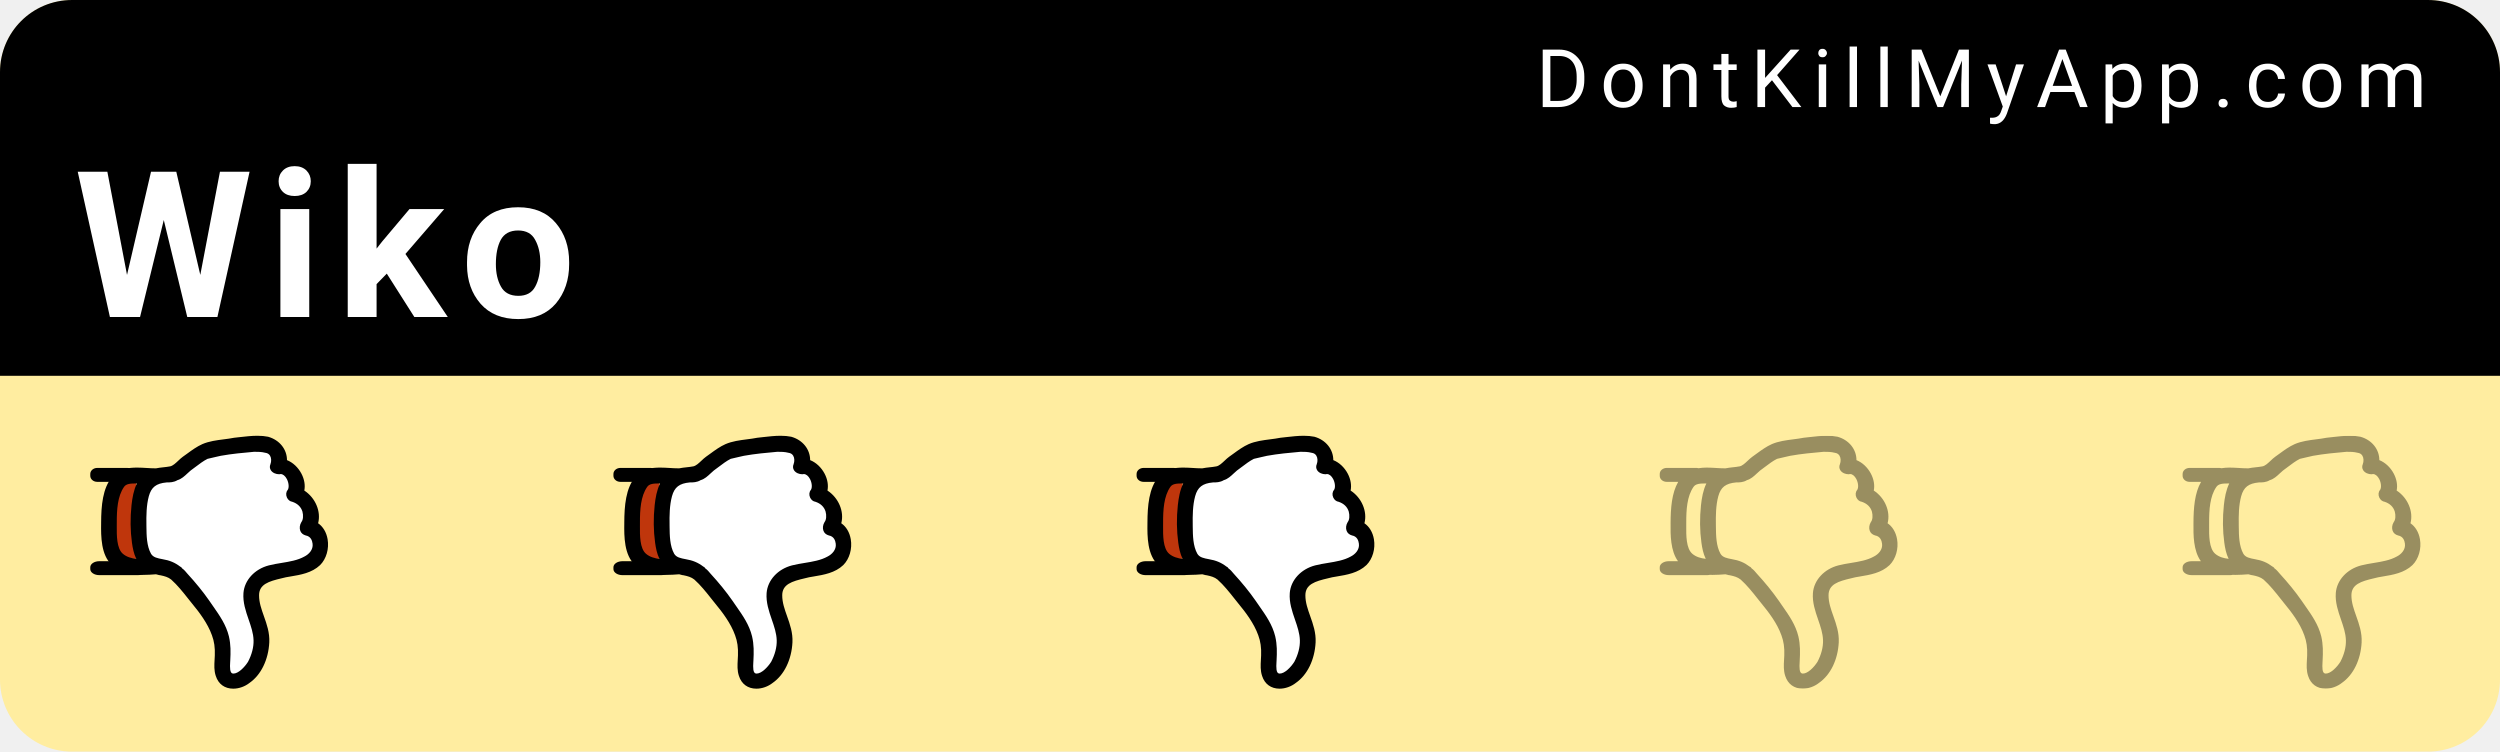
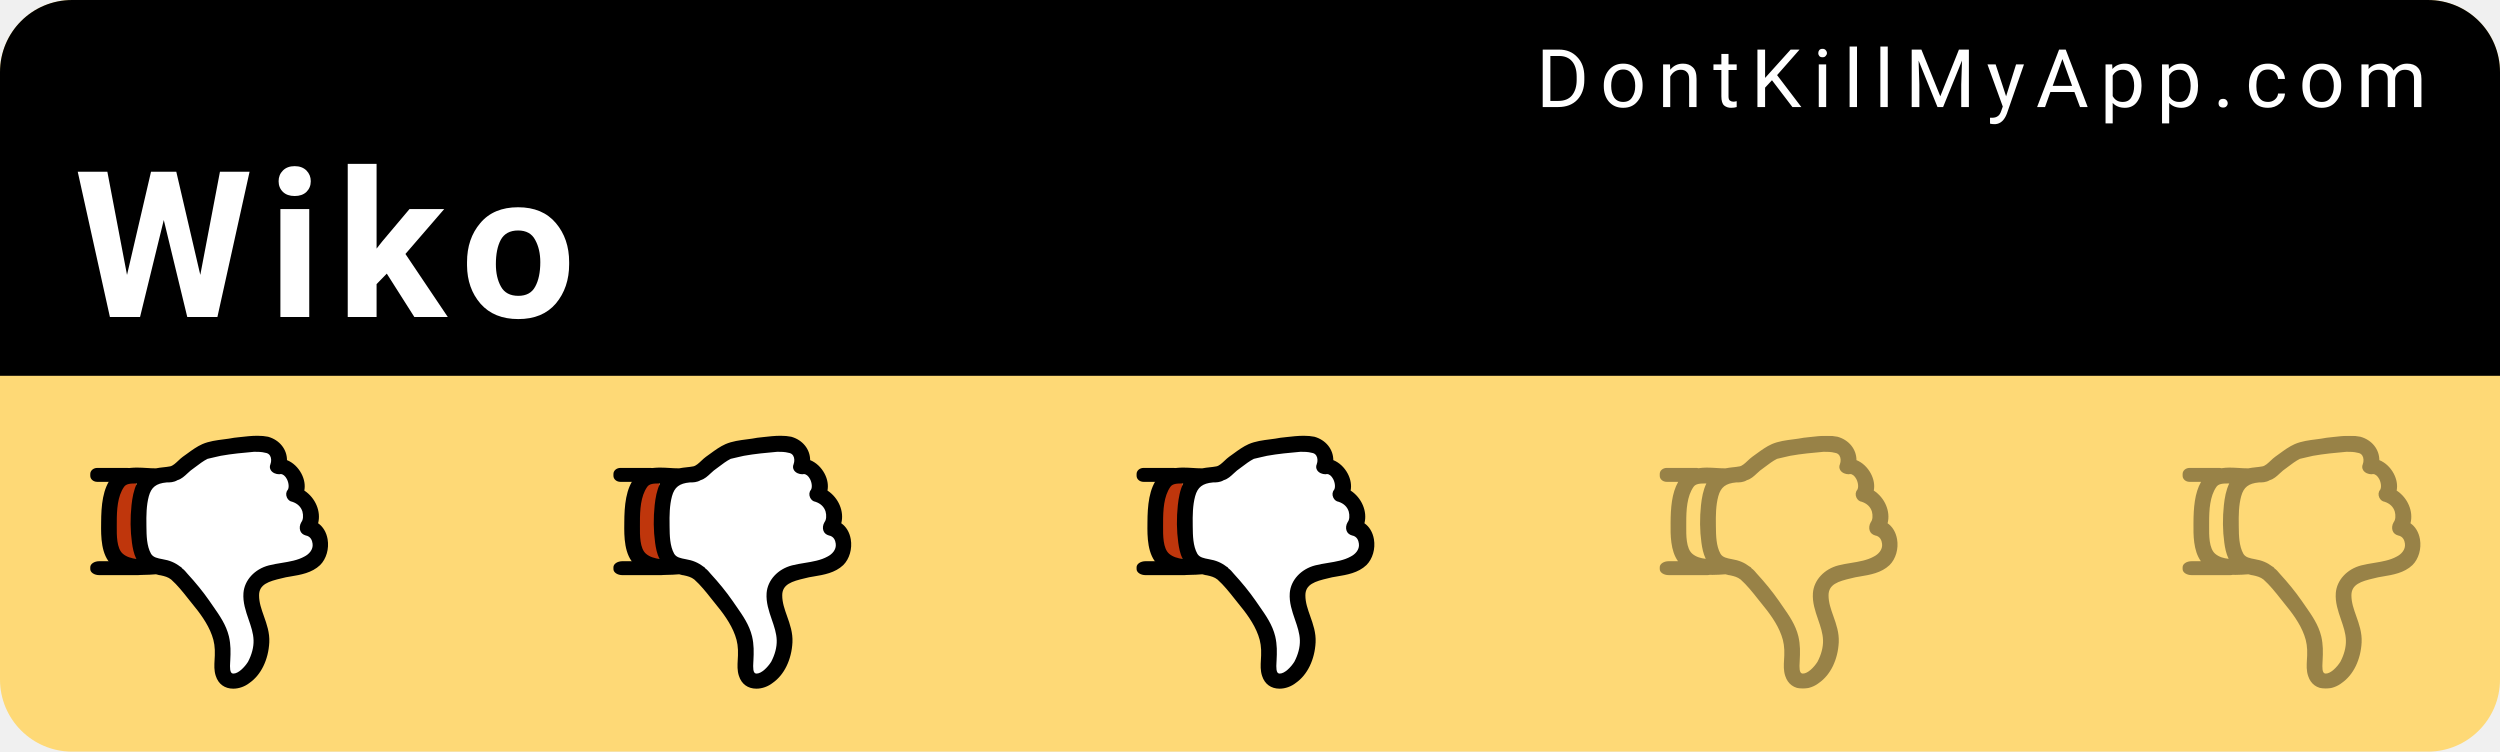
<svg xmlns="http://www.w3.org/2000/svg" width="153mm" height="46mm" viewBox="0 0 153 46" version="1.1" id="svg8">
  <defs id="defs2" />
  <g id="layer1" transform="translate(0,-251)">
-     <rect style="color:#000000;clip-rule:nonzero;display:inline;overflow:visible;visibility:visible;opacity:1;isolation:auto;mix-blend-mode:normal;color-interpolation:sRGB;color-interpolation-filters:linearRGB;solid-color:#000000;solid-opacity:1;fill:#ffeda0;fill-opacity:1;fill-rule:nonzero;stroke:none;stroke-width:0.529;stroke-linecap:round;stroke-linejoin:miter;stroke-miterlimit:4;stroke-dasharray:none;stroke-dashoffset:0;stroke-opacity:1;color-rendering:auto;image-rendering:auto;shape-rendering:auto;text-rendering:auto;enable-background:accumulate" id="bkg" width="153" height="46" x="6.5503158e-15" y="251" rx="4.416" ry="4.416" />
+     <rect style="color:#000000;clip-rule:nonzero;display:inline;overflow:visible;visibility:visible;opacity:1;isolation:auto;mix-blend-mode:normal;color-interpolation:sRGB;color-interpolation-filters:linearRGB;solid-color:#000000;solid-opacity:1;fill:#fed976;fill-opacity:1;fill-rule:nonzero;stroke:none;stroke-width:0.529;stroke-linecap:round;stroke-linejoin:miter;stroke-miterlimit:4;stroke-dasharray:none;stroke-dashoffset:0;stroke-opacity:1;color-rendering:auto;image-rendering:auto;shape-rendering:auto;text-rendering:auto;enable-background:accumulate" id="bkg" width="153" height="46" x="6.5503158e-15" y="251" rx="4.416" ry="4.416" />
    <path style="color:#000000;clip-rule:nonzero;display:inline;overflow:visible;visibility:visible;opacity:1;isolation:auto;mix-blend-mode:normal;color-interpolation:sRGB;color-interpolation-filters:linearRGB;solid-color:#000000;solid-opacity:1;fill:#000000;fill-opacity:1;fill-rule:nonzero;stroke:none;stroke-width:2;stroke-linecap:round;stroke-linejoin:miter;stroke-miterlimit:4;stroke-dasharray:none;stroke-dashoffset:0;stroke-opacity:1;color-rendering:auto;image-rendering:auto;shape-rendering:auto;text-rendering:auto;enable-background:accumulate" d="M 16.689,0 C 7.443,0 0,7.443 0,16.689 V 86.93 H 578.268 V 16.689 C 578.268,7.443 570.824,0 561.578,0 Z" id="bkgtop" transform="matrix(0.2645833,0,0,0.2645833,0,251)" />
    <text xml:space="preserve" style="font-style:normal;font-variant:normal;font-weight:300;font-stretch:normal;font-size:9.648px;line-height:0%;font-family:Roboto;-inkscape-font-specification:'Roboto Light';text-align:start;letter-spacing:0.685px;word-spacing:0px;writing-mode:lr-tb;text-anchor:start;fill:#ffffff;fill-opacity:1;stroke:none;stroke-width:0.201px;stroke-linecap:butt;stroke-linejoin:miter;stroke-opacity:1" x="94.007" y="257.55" id="link">
      <tspan id="tspan817" x="94.007" y="257.55" style="font-style:normal;font-variant:normal;font-weight:normal;font-stretch:normal;font-size:4.939px;font-family:Roboto;-inkscape-font-specification:Roboto;fill:#ffffff;stroke-width:0.201px">DontKillMyApp.com</tspan>
    </text>
    <text xml:space="preserve" style="font-style:normal;font-variant:normal;font-weight:bold;font-stretch:normal;font-size:12.7px;line-height:0%;font-family:Roboto;-inkscape-font-specification:'Roboto Bold';text-align:start;letter-spacing:0.902px;word-spacing:0px;writing-mode:lr-tb;text-anchor:start;fill:#ffffff;fill-opacity:1;stroke:none;stroke-width:0.265px;stroke-linecap:butt;stroke-linejoin:miter;stroke-opacity:1" x="4.538" y="270.402" id="vendor">
      <tspan id="tspan821" x="4.538" y="270.402" style="font-style:normal;font-variant:normal;font-weight:bold;font-stretch:normal;font-size:12.5px;font-family:Roboto;-inkscape-font-specification:'Roboto Bold';fill:#ffffff;stroke-width:0.265px">Wiko</tspan>
    </text>
    <g id="poo1" transform="matrix(0.01510025,0,0,0.01510025,5.393161,277.6693)">
      <svg version="1.1" id="Capa_1" x="0px" y="0px" width="1025" height="1025" viewBox="0 0 36.289 36.289" style="enable-background:new 0 0 36.289 36.289;" xml:space="preserve">
        <defs id="defs39" />
        <g transform="rotate(-180,18.14404,18.1445)" id="g856" style="fill:#ffffff">
          <path style="fill:#ffffff" id="path854" d="m 15.467,0.963 c -0.579,0 -1.262,0.242 -1.742,0.623 a 0.963,0.963 0 0 1 -0.051,0.037 c -1.335,0.928 -2.302,2.812 -2.42,5.062 -3.1e-5,6.482e-4 3.1e-5,0.001 0,0.002 -3.6e-5,6.836e-4 3.6e-5,0.001 0,0.002 -0.055,1.175 0.307,2.229 0.719,3.389 0.359,1.012 0.755,2.079 0.75,3.326 -0.004,1.059 -0.599,1.975 -1.373,2.457 -0.774,0.482 -1.669,0.696 -2.645,0.922 -0.21,0.049 -0.413,0.097 -0.553,0.133 a 0.963,0.963 0 0 1 -0.068,0.016 c -0.229,0.042 -0.456,0.079 -0.682,0.117 a 0.963,0.963 0 0 1 -0.002,0 C 5.969,17.286 4.588,17.56 3.674,18.426 3.057,19.045 2.692,20.215 2.875,21.283 3.007,22.057 3.372,22.626 3.832,22.941 A 0.963,0.963 0 0 1 4.219,23.98 c -0.322,1.222 0.311,2.814 1.576,3.643 a 0.963,0.963 0 0 1 0.416,0.994 c -0.103,0.511 -0.011,1.155 0.322,1.789 0.377,0.712 0.981,1.258 1.576,1.494 a 0.963,0.963 0 0 1 0.607,0.893 c 0.001,1.098 0.711,2.046 1.99,2.418 0.376,0.073 0.788,0.115 1.287,0.115 0.764,0 1.568,-0.092 2.383,-0.184 0.275,-0.031 0.546,-0.061 0.857,-0.096 0.499,-0.098 0.993,-0.162 1.465,-0.223 1.036,-0.133 2.013,-0.272 2.814,-0.617 9.39e-4,-4.21e-4 0.003,4.22e-4 0.004,0 0.658,-0.295 1.296,-0.752 1.959,-1.236 a 0.963,0.963 0 0 1 0.004,-0.002 c 0.214,-0.155 0.428,-0.312 0.656,-0.473 l 0.004,-0.004 c 0.144,-0.103 0.337,-0.275 0.549,-0.477 a 0.963,0.963 0 0 1 0.004,-0.004 c 0.385,-0.362 0.789,-0.892 1.646,-1.057 0.388,-0.075 0.742,-0.113 1.061,-0.146 0.354,-0.039 0.664,-0.075 0.939,-0.133 a 0.963,0.963 0 0 1 0.197,-0.02 h 0.166 c 0.39,0 0.795,0.023 1.203,0.049 0.461,0.027 0.921,0.055 1.354,0.055 1.084,0 2.159,-0.14 2.818,-0.951 a 0.963,0.963 0 0 1 0.012,-0.014 c 1.105,-1.311 1.359,-3.584 1.369,-5.996 v -0.004 -0.104 a 0.963,0.963 0 0 1 0,-0.012 c 0.023,-1.8 -0.098,-4.215 -1.246,-5.236 a 0.963,0.963 0 0 1 -0.027,-0.025 c -1.005,-0.967 -2.55,-1.131 -3.75,-1.131 -0.609,0 -1.218,0.044 -1.814,0.088 a 0.963,0.963 0 0 1 -0.07,0.002 c -0.405,0 -0.414,-0.066 -0.527,-0.105 l 0.035,0.012 c -0.13,-0.039 -0.193,-0.053 -0.217,-0.055 a 0.963,0.963 0 0 1 -0.152,-0.02 C 25.059,17.073 24.39,16.902 23.775,16.416 a 0.963,0.963 0 0 1 -0.045,-0.037 c -0.989,-0.881 -1.807,-1.922 -2.572,-2.889 v -0.002 l -0.537,-0.674 -0.012,-0.014 C 19.591,11.569 18.302,9.911 17.617,7.99 17.248,7.001 17.099,5.938 17.148,4.738 c 5.8e-5,-0.001 -5.9e-5,-0.002 0,-0.004 0.007,-0.228 0.022,-0.435 0.031,-0.619 a 0.963,0.963 0 0 1 0,-0.006 c 0.046,-0.804 0.069,-1.41 -0.123,-1.98 a 0.963,0.963 0 0 1 -0.006,-0.014 C 16.788,1.291 16.339,0.963 15.467,0.963 Z M 29.354,17.668 a 0.963,0.963 0 0 1 0.131,0.006 c 0.781,0.086 1.678,0.302 2.428,0.938 0.764,0.638 1,1.545 1.123,2.387 0.123,0.843 0.111,1.688 0.105,2.326 l -0.002,0.477 c 0.009,1.921 -0.06,4.018 -1.193,5.672 -0.31,0.468 -0.826,0.735 -1.27,0.836 -0.446,0.102 -0.863,0.102 -1.297,0.102 h -0.092 a 0.963,0.963 0 0 1 -0.863,-1.389 c 0.388,-0.788 0.57,-1.806 0.68,-2.789 0.189,-1.78 0.169,-3.515 -0.059,-5.154 a 0.963,0.963 0 0 1 0,-0.002 c -0.098,-0.72 -0.247,-1.446 -0.529,-2.021 a 0.963,0.963 0 0 1 0.838,-1.387 z" />
        </g>
        <rect style="color:#000000;clip-rule:nonzero;display:inline;overflow:visible;visibility:visible;opacity:1;isolation:auto;mix-blend-mode:normal;color-interpolation:sRGB;color-interpolation-filters:linearRGB;solid-color:#000000;solid-opacity:1;fill:#bf360c;fill-opacity:1;fill-rule:nonzero;stroke:none;stroke-width:2;stroke-linecap:round;stroke-linejoin:miter;stroke-miterlimit:4;stroke-dasharray:none;stroke-dashoffset:0;stroke-opacity:1;color-rendering:auto;image-rendering:auto;shape-rendering:auto;text-rendering:auto;enable-background:accumulate" id="rect850" width="3.22" height="11.201" x="3.69" y="6.458" rx="0" ry="0" />
        <g id="g4" transform="rotate(-180,18.14404,18.1445)">
          <path d="m 32.854,17.724 c -1.304,-1.255 -3.146,-1.399 -4.419,-1.399 -0.654,0 -1.287,0.045 -1.884,0.089 -0.046,0 -0.136,-0.026 -0.214,-0.053 -0.125,-0.038 -0.275,-0.084 -0.445,-0.093 -0.606,-0.131 -1.078,-0.258 -1.52,-0.607 -0.902,-0.803 -1.693,-1.804 -2.459,-2.771 l -0.55,-0.688 C 20.361,10.991 19.133,9.385 18.52,7.658 18.197,6.795 18.065,5.881 18.111,4.776 18.117,4.565 18.131,4.362 18.141,4.164 18.187,3.361 18.231,2.603 17.969,1.823 17.599,0.664 16.687,0 15.466,0 14.644,0 13.781,0.312 13.125,0.833 11.48,1.977 10.423,4.145 10.293,6.639 c -0.067,1.398 0.359,2.6 0.771,3.761 0.359,1.013 0.699,1.967 0.695,3 -0.004,1.566 -1.357,2.002 -3.271,2.446 -0.209,0.049 -0.416,0.097 -0.578,0.139 -0.219,0.04 -0.442,0.077 -0.668,0.115 -1.436,0.238 -3.062,0.511 -4.24,1.633 -0.889,0.883 -1.312,2.34 -1.077,3.713 0.169,0.99 0.657,1.805 1.362,2.289 -0.444,1.684 0.381,3.646 1.981,4.693 -0.153,0.762 -0.01,1.623 0.414,2.428 0.476,0.9 1.229,1.604 2.071,1.939 0.002,1.543 1.055,2.887 2.713,3.355 0.461,0.094 0.961,0.139 1.529,0.139 0.84,0 1.68,-0.098 2.492,-0.189 0.272,-0.031 0.541,-0.061 0.854,-0.096 0.479,-0.098 0.979,-0.16 1.482,-0.225 1.037,-0.133 2.106,-0.27 3.075,-0.688 0.785,-0.35 1.479,-0.855 2.146,-1.342 0.218,-0.158 0.432,-0.314 0.652,-0.469 0.216,-0.154 0.435,-0.357 0.657,-0.568 0.386,-0.363 0.783,-0.738 1.168,-0.812 0.343,-0.066 0.669,-0.102 0.985,-0.135 0.354,-0.039 0.695,-0.076 1.031,-0.146 h 0.166 c 0.354,0 0.743,0.021 1.147,0.047 0.459,0.027 0.937,0.057 1.41,0.057 1.165,0 2.625,-0.148 3.566,-1.307 1.387,-1.646 1.586,-4.154 1.596,-6.617 v -0.107 c 0.023,-1.807 0.038,-4.54 -1.568,-5.968 z m -5.277,9.893 c -0.36,1.303 -1.062,1.84 -2.548,1.977 -0.461,0 -1.028,0 -1.562,0.328 -0.566,0.156 -1.021,0.586 -1.428,0.967 -0.158,0.15 -0.314,0.299 -0.459,0.412 -0.197,0.143 -0.397,0.295 -0.603,0.449 -0.615,0.467 -1.254,0.949 -1.824,1.229 -0.347,0.088 -0.738,0.174 -1.132,0.264 l -0.76,0.172 c -1.593,0.287 -3.244,0.438 -4.798,0.576 -0.522,0 -1.062,0 -1.604,-0.145 C 10.553,33.807 10.328,33.668 10.186,33.432 9.99,33.108 9.972,32.625 10.13,32.203 10.258,31.912 10.234,31.596 10.066,31.338 9.81,30.942 9.295,30.77 8.9,30.77 H 8.848 L 8.797,30.78 C 8.75,30.792 8.705,30.796 8.66,30.796 8.337,30.796 8.005,30.526 7.771,30.079 7.477,29.511 7.437,28.823 7.65,28.518 7.896,28.229 7.936,27.809 7.757,27.422 7.599,27.082 7.312,26.86 6.991,26.818 6.237,26.562 5.749,26.089 5.54,25.423 5.386,24.861 5.427,24.218 5.686,23.909 5.933,23.499 5.99,23.02 5.839,22.638 5.714,22.324 5.456,22.095 5.069,21.986 4.351,21.855 4.136,21.273 4.081,20.8 3.964,19.933 4.629,19.273 5.255,18.96 6.214,18.423 7.388,18.231 8.525,18.045 9.134,17.945 9.763,17.844 10.359,17.69 12.396,17.161 13.859,15.568 14,13.726 14.099,12.372 13.671,11.127 13.259,9.928 12.908,8.91 12.578,7.95 12.55,6.938 12.521,5.961 12.804,4.883 13.347,3.853 c 0.52,-0.812 1.395,-1.686 2.09,-1.686 0.035,0 0.071,0.003 0.1,0.008 0.429,0.062 0.416,0.877 0.369,1.636 l -0.011,0.188 c -0.063,1.247 -0.09,2.297 0.193,3.513 0.399,1.65 1.338,2.989 2.243,4.284 0.197,0.282 0.396,0.565 0.596,0.86 0.852,1.227 1.936,2.562 3.115,3.842 0.222,0.269 0.467,0.566 0.764,0.771 0.08,0.146 0.187,0.222 0.29,0.259 0.733,0.563 1.517,0.89 2.512,1.052 0.721,0.137 1.341,0.251 1.654,0.778 0.627,1.111 0.646,2.641 0.659,3.863 l 0.003,0.291 c 0.021,1.299 0.009,2.795 -0.347,4.105 z m 4.6,-4.301 -0.002,0.48 c 0.009,1.885 -0.109,3.809 -1.029,5.143 -0.309,0.473 -0.927,0.508 -1.768,0.508 h -0.09 c 0.475,-0.965 0.659,-2.088 0.773,-3.107 0.197,-1.855 0.177,-3.67 -0.062,-5.395 -0.103,-0.756 -0.261,-1.582 -0.621,-2.315 0.682,0.075 1.382,0.263 1.916,0.718 0.912,0.759 0.894,2.691 0.883,3.968 z" id="path2" />
        </g>
        <g id="g6">
</g>
        <g id="g8">
</g>
        <g id="g10">
</g>
        <g id="g12">
</g>
        <g id="g14">
</g>
        <g id="g16">
</g>
        <g id="g18">
</g>
        <g id="g20">
</g>
        <g id="g22">
</g>
        <g id="g24">
</g>
        <g id="g26">
</g>
        <g id="g28">
</g>
        <g id="g30">
</g>
        <g id="g32">
</g>
        <g id="g34">
</g>
        <rect style="color:#000000;clip-rule:nonzero;display:inline;overflow:visible;visibility:visible;opacity:1;isolation:auto;mix-blend-mode:normal;color-interpolation:sRGB;color-interpolation-filters:linearRGB;solid-color:#000000;solid-opacity:1;fill:#000000;fill-opacity:1;fill-rule:nonzero;stroke:none;stroke-width:1.862;stroke-linecap:round;stroke-linejoin:miter;stroke-miterlimit:4;stroke-dasharray:none;stroke-dashoffset:0;stroke-opacity:1;color-rendering:auto;image-rendering:auto;shape-rendering:auto;text-rendering:auto;enable-background:accumulate" id="rect836" width="6.304" height="1.999" x="0.308" y="4.613" rx="0.999" ry="0.866" />
        <rect ry="0.866" rx="1.292" y="17.998" x="0.308" height="1.999" width="8.15" id="rect838" style="color:#000000;clip-rule:nonzero;display:inline;overflow:visible;visibility:visible;opacity:1;isolation:auto;mix-blend-mode:normal;color-interpolation:sRGB;color-interpolation-filters:linearRGB;solid-color:#000000;solid-opacity:1;fill:#000000;fill-opacity:1;fill-rule:nonzero;stroke:none;stroke-width:2.117;stroke-linecap:round;stroke-linejoin:miter;stroke-miterlimit:4;stroke-dasharray:none;stroke-dashoffset:0;stroke-opacity:1;color-rendering:auto;image-rendering:auto;shape-rendering:auto;text-rendering:auto;enable-background:accumulate" />
        <path style="color:#000000;clip-rule:nonzero;display:inline;overflow:visible;visibility:visible;opacity:0.4;isolation:auto;mix-blend-mode:normal;color-interpolation:sRGB;color-interpolation-filters:linearRGB;solid-color:#000000;solid-opacity:1;fill:#000000;fill-opacity:0;fill-rule:nonzero;stroke:none;stroke-width:2;stroke-linecap:round;stroke-linejoin:miter;stroke-miterlimit:4;stroke-dasharray:none;stroke-dashoffset:0;stroke-opacity:1;color-rendering:auto;image-rendering:auto;shape-rendering:auto;text-rendering:auto;enable-background:accumulate" d="M 0.975,4.921 H 2.715 c 0.37,0 0.668,0.298 0.668,0.668 v 13.272 c 0,0.37 -0.298,0.668 -0.668,0.668 H 0.975 c -0.37,0 -0.668,-0.298 -0.668,-0.668 0,0 -0.245,-4.423 -0.245,-6.636 0,-2.214 0.245,-6.636 0.245,-6.636 0.014,-0.37 0.298,-0.668 0.668,-0.668 z" id="rect835" />
      </svg>
    </g>
    <g transform="matrix(0.01510025,0,0,0.01510025,37.41043,277.6693)" id="poo2">
      <svg version="1.1" id="Capa_1" x="0px" y="0px" width="1025" height="1025" viewBox="0 0 36.289 36.289" style="enable-background:new 0 0 36.289 36.289;" xml:space="preserve">
        <defs id="defs39" />
        <g transform="rotate(-180,18.14404,18.1445)" id="g856" style="fill:#ffffff">
          <path style="fill:#ffffff" id="path854" d="m 15.467,0.963 c -0.579,0 -1.262,0.242 -1.742,0.623 a 0.963,0.963 0 0 1 -0.051,0.037 c -1.335,0.928 -2.302,2.812 -2.42,5.062 -3.1e-5,6.482e-4 3.1e-5,0.001 0,0.002 -3.6e-5,6.836e-4 3.6e-5,0.001 0,0.002 -0.055,1.175 0.307,2.229 0.719,3.389 0.359,1.012 0.755,2.079 0.75,3.326 -0.004,1.059 -0.599,1.975 -1.373,2.457 -0.774,0.482 -1.669,0.696 -2.645,0.922 -0.21,0.049 -0.413,0.097 -0.553,0.133 a 0.963,0.963 0 0 1 -0.068,0.016 c -0.229,0.042 -0.456,0.079 -0.682,0.117 a 0.963,0.963 0 0 1 -0.002,0 C 5.969,17.286 4.588,17.56 3.674,18.426 3.057,19.045 2.692,20.215 2.875,21.283 3.007,22.057 3.372,22.626 3.832,22.941 A 0.963,0.963 0 0 1 4.219,23.98 c -0.322,1.222 0.311,2.814 1.576,3.643 a 0.963,0.963 0 0 1 0.416,0.994 c -0.103,0.511 -0.011,1.155 0.322,1.789 0.377,0.712 0.981,1.258 1.576,1.494 a 0.963,0.963 0 0 1 0.607,0.893 c 0.001,1.098 0.711,2.046 1.99,2.418 0.376,0.073 0.788,0.115 1.287,0.115 0.764,0 1.568,-0.092 2.383,-0.184 0.275,-0.031 0.546,-0.061 0.857,-0.096 0.499,-0.098 0.993,-0.162 1.465,-0.223 1.036,-0.133 2.013,-0.272 2.814,-0.617 9.39e-4,-4.21e-4 0.003,4.22e-4 0.004,0 0.658,-0.295 1.296,-0.752 1.959,-1.236 a 0.963,0.963 0 0 1 0.004,-0.002 c 0.214,-0.155 0.428,-0.312 0.656,-0.473 l 0.004,-0.004 c 0.144,-0.103 0.337,-0.275 0.549,-0.477 a 0.963,0.963 0 0 1 0.004,-0.004 c 0.385,-0.362 0.789,-0.892 1.646,-1.057 0.388,-0.075 0.742,-0.113 1.061,-0.146 0.354,-0.039 0.664,-0.075 0.939,-0.133 a 0.963,0.963 0 0 1 0.197,-0.02 h 0.166 c 0.39,0 0.795,0.023 1.203,0.049 0.461,0.027 0.921,0.055 1.354,0.055 1.084,0 2.159,-0.14 2.818,-0.951 a 0.963,0.963 0 0 1 0.012,-0.014 c 1.105,-1.311 1.359,-3.584 1.369,-5.996 v -0.004 -0.104 a 0.963,0.963 0 0 1 0,-0.012 c 0.023,-1.8 -0.098,-4.215 -1.246,-5.236 a 0.963,0.963 0 0 1 -0.027,-0.025 c -1.005,-0.967 -2.55,-1.131 -3.75,-1.131 -0.609,0 -1.218,0.044 -1.814,0.088 a 0.963,0.963 0 0 1 -0.07,0.002 c -0.405,0 -0.414,-0.066 -0.527,-0.105 l 0.035,0.012 c -0.13,-0.039 -0.193,-0.053 -0.217,-0.055 a 0.963,0.963 0 0 1 -0.152,-0.02 C 25.059,17.073 24.39,16.902 23.775,16.416 a 0.963,0.963 0 0 1 -0.045,-0.037 c -0.989,-0.881 -1.807,-1.922 -2.572,-2.889 v -0.002 l -0.537,-0.674 -0.012,-0.014 C 19.591,11.569 18.302,9.911 17.617,7.99 17.248,7.001 17.099,5.938 17.148,4.738 c 5.8e-5,-0.001 -5.9e-5,-0.002 0,-0.004 0.007,-0.228 0.022,-0.435 0.031,-0.619 a 0.963,0.963 0 0 1 0,-0.006 c 0.046,-0.804 0.069,-1.41 -0.123,-1.98 a 0.963,0.963 0 0 1 -0.006,-0.014 C 16.788,1.291 16.339,0.963 15.467,0.963 Z M 29.354,17.668 a 0.963,0.963 0 0 1 0.131,0.006 c 0.781,0.086 1.678,0.302 2.428,0.938 0.764,0.638 1,1.545 1.123,2.387 0.123,0.843 0.111,1.688 0.105,2.326 l -0.002,0.477 c 0.009,1.921 -0.06,4.018 -1.193,5.672 -0.31,0.468 -0.826,0.735 -1.27,0.836 -0.446,0.102 -0.863,0.102 -1.297,0.102 h -0.092 a 0.963,0.963 0 0 1 -0.863,-1.389 c 0.388,-0.788 0.57,-1.806 0.68,-2.789 0.189,-1.78 0.169,-3.515 -0.059,-5.154 a 0.963,0.963 0 0 1 0,-0.002 c -0.098,-0.72 -0.247,-1.446 -0.529,-2.021 a 0.963,0.963 0 0 1 0.838,-1.387 z" />
        </g>
        <rect style="color:#000000;clip-rule:nonzero;display:inline;overflow:visible;visibility:visible;opacity:1;isolation:auto;mix-blend-mode:normal;color-interpolation:sRGB;color-interpolation-filters:linearRGB;solid-color:#000000;solid-opacity:1;fill:#bf360c;fill-opacity:1;fill-rule:nonzero;stroke:none;stroke-width:2;stroke-linecap:round;stroke-linejoin:miter;stroke-miterlimit:4;stroke-dasharray:none;stroke-dashoffset:0;stroke-opacity:1;color-rendering:auto;image-rendering:auto;shape-rendering:auto;text-rendering:auto;enable-background:accumulate" id="rect850" width="3.22" height="11.201" x="3.69" y="6.458" rx="0" ry="0" />
        <g id="g4" transform="rotate(-180,18.14404,18.1445)">
          <path d="m 32.854,17.724 c -1.304,-1.255 -3.146,-1.399 -4.419,-1.399 -0.654,0 -1.287,0.045 -1.884,0.089 -0.046,0 -0.136,-0.026 -0.214,-0.053 -0.125,-0.038 -0.275,-0.084 -0.445,-0.093 -0.606,-0.131 -1.078,-0.258 -1.52,-0.607 -0.902,-0.803 -1.693,-1.804 -2.459,-2.771 l -0.55,-0.688 C 20.361,10.991 19.133,9.385 18.52,7.658 18.197,6.795 18.065,5.881 18.111,4.776 18.117,4.565 18.131,4.362 18.141,4.164 18.187,3.361 18.231,2.603 17.969,1.823 17.599,0.664 16.687,0 15.466,0 14.644,0 13.781,0.312 13.125,0.833 11.48,1.977 10.423,4.145 10.293,6.639 c -0.067,1.398 0.359,2.6 0.771,3.761 0.359,1.013 0.699,1.967 0.695,3 -0.004,1.566 -1.357,2.002 -3.271,2.446 -0.209,0.049 -0.416,0.097 -0.578,0.139 -0.219,0.04 -0.442,0.077 -0.668,0.115 -1.436,0.238 -3.062,0.511 -4.24,1.633 -0.889,0.883 -1.312,2.34 -1.077,3.713 0.169,0.99 0.657,1.805 1.362,2.289 -0.444,1.684 0.381,3.646 1.981,4.693 -0.153,0.762 -0.01,1.623 0.414,2.428 0.476,0.9 1.229,1.604 2.071,1.939 0.002,1.543 1.055,2.887 2.713,3.355 0.461,0.094 0.961,0.139 1.529,0.139 0.84,0 1.68,-0.098 2.492,-0.189 0.272,-0.031 0.541,-0.061 0.854,-0.096 0.479,-0.098 0.979,-0.16 1.482,-0.225 1.037,-0.133 2.106,-0.27 3.075,-0.688 0.785,-0.35 1.479,-0.855 2.146,-1.342 0.218,-0.158 0.432,-0.314 0.652,-0.469 0.216,-0.154 0.435,-0.357 0.657,-0.568 0.386,-0.363 0.783,-0.738 1.168,-0.812 0.343,-0.066 0.669,-0.102 0.985,-0.135 0.354,-0.039 0.695,-0.076 1.031,-0.146 h 0.166 c 0.354,0 0.743,0.021 1.147,0.047 0.459,0.027 0.937,0.057 1.41,0.057 1.165,0 2.625,-0.148 3.566,-1.307 1.387,-1.646 1.586,-4.154 1.596,-6.617 v -0.107 c 0.023,-1.807 0.038,-4.54 -1.568,-5.968 z m -5.277,9.893 c -0.36,1.303 -1.062,1.84 -2.548,1.977 -0.461,0 -1.028,0 -1.562,0.328 -0.566,0.156 -1.021,0.586 -1.428,0.967 -0.158,0.15 -0.314,0.299 -0.459,0.412 -0.197,0.143 -0.397,0.295 -0.603,0.449 -0.615,0.467 -1.254,0.949 -1.824,1.229 -0.347,0.088 -0.738,0.174 -1.132,0.264 l -0.76,0.172 c -1.593,0.287 -3.244,0.438 -4.798,0.576 -0.522,0 -1.062,0 -1.604,-0.145 C 10.553,33.807 10.328,33.668 10.186,33.432 9.99,33.108 9.972,32.625 10.13,32.203 10.258,31.912 10.234,31.596 10.066,31.338 9.81,30.942 9.295,30.77 8.9,30.77 H 8.848 L 8.797,30.78 C 8.75,30.792 8.705,30.796 8.66,30.796 8.337,30.796 8.005,30.526 7.771,30.079 7.477,29.511 7.437,28.823 7.65,28.518 7.896,28.229 7.936,27.809 7.757,27.422 7.599,27.082 7.312,26.86 6.991,26.818 6.237,26.562 5.749,26.089 5.54,25.423 5.386,24.861 5.427,24.218 5.686,23.909 5.933,23.499 5.99,23.02 5.839,22.638 5.714,22.324 5.456,22.095 5.069,21.986 4.351,21.855 4.136,21.273 4.081,20.8 3.964,19.933 4.629,19.273 5.255,18.96 6.214,18.423 7.388,18.231 8.525,18.045 9.134,17.945 9.763,17.844 10.359,17.69 12.396,17.161 13.859,15.568 14,13.726 14.099,12.372 13.671,11.127 13.259,9.928 12.908,8.91 12.578,7.95 12.55,6.938 12.521,5.961 12.804,4.883 13.347,3.853 c 0.52,-0.812 1.395,-1.686 2.09,-1.686 0.035,0 0.071,0.003 0.1,0.008 0.429,0.062 0.416,0.877 0.369,1.636 l -0.011,0.188 c -0.063,1.247 -0.09,2.297 0.193,3.513 0.399,1.65 1.338,2.989 2.243,4.284 0.197,0.282 0.396,0.565 0.596,0.86 0.852,1.227 1.936,2.562 3.115,3.842 0.222,0.269 0.467,0.566 0.764,0.771 0.08,0.146 0.187,0.222 0.29,0.259 0.733,0.563 1.517,0.89 2.512,1.052 0.721,0.137 1.341,0.251 1.654,0.778 0.627,1.111 0.646,2.641 0.659,3.863 l 0.003,0.291 c 0.021,1.299 0.009,2.795 -0.347,4.105 z m 4.6,-4.301 -0.002,0.48 c 0.009,1.885 -0.109,3.809 -1.029,5.143 -0.309,0.473 -0.927,0.508 -1.768,0.508 h -0.09 c 0.475,-0.965 0.659,-2.088 0.773,-3.107 0.197,-1.855 0.177,-3.67 -0.062,-5.395 -0.103,-0.756 -0.261,-1.582 -0.621,-2.315 0.682,0.075 1.382,0.263 1.916,0.718 0.912,0.759 0.894,2.691 0.883,3.968 z" id="path2" />
        </g>
        <g id="g6">
</g>
        <g id="g8">
</g>
        <g id="g10">
</g>
        <g id="g12">
</g>
        <g id="g14">
</g>
        <g id="g16">
</g>
        <g id="g18">
</g>
        <g id="g20">
</g>
        <g id="g22">
</g>
        <g id="g24">
</g>
        <g id="g26">
</g>
        <g id="g28">
</g>
        <g id="g30">
</g>
        <g id="g32">
</g>
        <g id="g34">
</g>
        <rect style="color:#000000;clip-rule:nonzero;display:inline;overflow:visible;visibility:visible;opacity:1;isolation:auto;mix-blend-mode:normal;color-interpolation:sRGB;color-interpolation-filters:linearRGB;solid-color:#000000;solid-opacity:1;fill:#000000;fill-opacity:1;fill-rule:nonzero;stroke:none;stroke-width:1.862;stroke-linecap:round;stroke-linejoin:miter;stroke-miterlimit:4;stroke-dasharray:none;stroke-dashoffset:0;stroke-opacity:1;color-rendering:auto;image-rendering:auto;shape-rendering:auto;text-rendering:auto;enable-background:accumulate" id="rect836" width="6.304" height="1.999" x="0.308" y="4.613" rx="0.999" ry="0.866" />
        <rect ry="0.866" rx="1.292" y="17.998" x="0.308" height="1.999" width="8.15" id="rect838" style="color:#000000;clip-rule:nonzero;display:inline;overflow:visible;visibility:visible;opacity:1;isolation:auto;mix-blend-mode:normal;color-interpolation:sRGB;color-interpolation-filters:linearRGB;solid-color:#000000;solid-opacity:1;fill:#000000;fill-opacity:1;fill-rule:nonzero;stroke:none;stroke-width:2.117;stroke-linecap:round;stroke-linejoin:miter;stroke-miterlimit:4;stroke-dasharray:none;stroke-dashoffset:0;stroke-opacity:1;color-rendering:auto;image-rendering:auto;shape-rendering:auto;text-rendering:auto;enable-background:accumulate" />
        <path style="color:#000000;clip-rule:nonzero;display:inline;overflow:visible;visibility:visible;opacity:0.4;isolation:auto;mix-blend-mode:normal;color-interpolation:sRGB;color-interpolation-filters:linearRGB;solid-color:#000000;solid-opacity:1;fill:#000000;fill-opacity:0;fill-rule:nonzero;stroke:none;stroke-width:2;stroke-linecap:round;stroke-linejoin:miter;stroke-miterlimit:4;stroke-dasharray:none;stroke-dashoffset:0;stroke-opacity:1;color-rendering:auto;image-rendering:auto;shape-rendering:auto;text-rendering:auto;enable-background:accumulate" d="M 0.975,4.921 H 2.715 c 0.37,0 0.668,0.298 0.668,0.668 v 13.272 c 0,0.37 -0.298,0.668 -0.668,0.668 H 0.975 c -0.37,0 -0.668,-0.298 -0.668,-0.668 0,0 -0.245,-4.423 -0.245,-6.636 0,-2.214 0.245,-6.636 0.245,-6.636 0.014,-0.37 0.298,-0.668 0.668,-0.668 z" id="rect835" />
      </svg>
    </g>
    <g id="poo3" transform="matrix(0.01510025,0,0,0.01510025,69.4277,277.6693)">
      <svg version="1.1" id="Capa_1" x="0px" y="0px" width="1025" height="1025" viewBox="0 0 36.289 36.289" style="enable-background:new 0 0 36.289 36.289;" xml:space="preserve">
        <defs id="defs39" />
        <g transform="rotate(-180,18.14404,18.1445)" id="g856" style="fill:#ffffff">
          <path style="fill:#ffffff" id="path854" d="m 15.467,0.963 c -0.579,0 -1.262,0.242 -1.742,0.623 a 0.963,0.963 0 0 1 -0.051,0.037 c -1.335,0.928 -2.302,2.812 -2.42,5.062 -3.1e-5,6.482e-4 3.1e-5,0.001 0,0.002 -3.6e-5,6.836e-4 3.6e-5,0.001 0,0.002 -0.055,1.175 0.307,2.229 0.719,3.389 0.359,1.012 0.755,2.079 0.75,3.326 -0.004,1.059 -0.599,1.975 -1.373,2.457 -0.774,0.482 -1.669,0.696 -2.645,0.922 -0.21,0.049 -0.413,0.097 -0.553,0.133 a 0.963,0.963 0 0 1 -0.068,0.016 c -0.229,0.042 -0.456,0.079 -0.682,0.117 a 0.963,0.963 0 0 1 -0.002,0 C 5.969,17.286 4.588,17.56 3.674,18.426 3.057,19.045 2.692,20.215 2.875,21.283 3.007,22.057 3.372,22.626 3.832,22.941 A 0.963,0.963 0 0 1 4.219,23.98 c -0.322,1.222 0.311,2.814 1.576,3.643 a 0.963,0.963 0 0 1 0.416,0.994 c -0.103,0.511 -0.011,1.155 0.322,1.789 0.377,0.712 0.981,1.258 1.576,1.494 a 0.963,0.963 0 0 1 0.607,0.893 c 0.001,1.098 0.711,2.046 1.99,2.418 0.376,0.073 0.788,0.115 1.287,0.115 0.764,0 1.568,-0.092 2.383,-0.184 0.275,-0.031 0.546,-0.061 0.857,-0.096 0.499,-0.098 0.993,-0.162 1.465,-0.223 1.036,-0.133 2.013,-0.272 2.814,-0.617 9.39e-4,-4.21e-4 0.003,4.22e-4 0.004,0 0.658,-0.295 1.296,-0.752 1.959,-1.236 a 0.963,0.963 0 0 1 0.004,-0.002 c 0.214,-0.155 0.428,-0.312 0.656,-0.473 l 0.004,-0.004 c 0.144,-0.103 0.337,-0.275 0.549,-0.477 a 0.963,0.963 0 0 1 0.004,-0.004 c 0.385,-0.362 0.789,-0.892 1.646,-1.057 0.388,-0.075 0.742,-0.113 1.061,-0.146 0.354,-0.039 0.664,-0.075 0.939,-0.133 a 0.963,0.963 0 0 1 0.197,-0.02 h 0.166 c 0.39,0 0.795,0.023 1.203,0.049 0.461,0.027 0.921,0.055 1.354,0.055 1.084,0 2.159,-0.14 2.818,-0.951 a 0.963,0.963 0 0 1 0.012,-0.014 c 1.105,-1.311 1.359,-3.584 1.369,-5.996 v -0.004 -0.104 a 0.963,0.963 0 0 1 0,-0.012 c 0.023,-1.8 -0.098,-4.215 -1.246,-5.236 a 0.963,0.963 0 0 1 -0.027,-0.025 c -1.005,-0.967 -2.55,-1.131 -3.75,-1.131 -0.609,0 -1.218,0.044 -1.814,0.088 a 0.963,0.963 0 0 1 -0.07,0.002 c -0.405,0 -0.414,-0.066 -0.527,-0.105 l 0.035,0.012 c -0.13,-0.039 -0.193,-0.053 -0.217,-0.055 a 0.963,0.963 0 0 1 -0.152,-0.02 C 25.059,17.073 24.39,16.902 23.775,16.416 a 0.963,0.963 0 0 1 -0.045,-0.037 c -0.989,-0.881 -1.807,-1.922 -2.572,-2.889 v -0.002 l -0.537,-0.674 -0.012,-0.014 C 19.591,11.569 18.302,9.911 17.617,7.99 17.248,7.001 17.099,5.938 17.148,4.738 c 5.8e-5,-0.001 -5.9e-5,-0.002 0,-0.004 0.007,-0.228 0.022,-0.435 0.031,-0.619 a 0.963,0.963 0 0 1 0,-0.006 c 0.046,-0.804 0.069,-1.41 -0.123,-1.98 a 0.963,0.963 0 0 1 -0.006,-0.014 C 16.788,1.291 16.339,0.963 15.467,0.963 Z M 29.354,17.668 a 0.963,0.963 0 0 1 0.131,0.006 c 0.781,0.086 1.678,0.302 2.428,0.938 0.764,0.638 1,1.545 1.123,2.387 0.123,0.843 0.111,1.688 0.105,2.326 l -0.002,0.477 c 0.009,1.921 -0.06,4.018 -1.193,5.672 -0.31,0.468 -0.826,0.735 -1.27,0.836 -0.446,0.102 -0.863,0.102 -1.297,0.102 h -0.092 a 0.963,0.963 0 0 1 -0.863,-1.389 c 0.388,-0.788 0.57,-1.806 0.68,-2.789 0.189,-1.78 0.169,-3.515 -0.059,-5.154 a 0.963,0.963 0 0 1 0,-0.002 c -0.098,-0.72 -0.247,-1.446 -0.529,-2.021 a 0.963,0.963 0 0 1 0.838,-1.387 z" />
        </g>
        <rect style="color:#000000;clip-rule:nonzero;display:inline;overflow:visible;visibility:visible;opacity:1;isolation:auto;mix-blend-mode:normal;color-interpolation:sRGB;color-interpolation-filters:linearRGB;solid-color:#000000;solid-opacity:1;fill:#bf360c;fill-opacity:1;fill-rule:nonzero;stroke:none;stroke-width:2;stroke-linecap:round;stroke-linejoin:miter;stroke-miterlimit:4;stroke-dasharray:none;stroke-dashoffset:0;stroke-opacity:1;color-rendering:auto;image-rendering:auto;shape-rendering:auto;text-rendering:auto;enable-background:accumulate" id="rect850" width="3.22" height="11.201" x="3.69" y="6.458" rx="0" ry="0" />
        <g id="g4" transform="rotate(-180,18.14404,18.1445)">
          <path d="m 32.854,17.724 c -1.304,-1.255 -3.146,-1.399 -4.419,-1.399 -0.654,0 -1.287,0.045 -1.884,0.089 -0.046,0 -0.136,-0.026 -0.214,-0.053 -0.125,-0.038 -0.275,-0.084 -0.445,-0.093 -0.606,-0.131 -1.078,-0.258 -1.52,-0.607 -0.902,-0.803 -1.693,-1.804 -2.459,-2.771 l -0.55,-0.688 C 20.361,10.991 19.133,9.385 18.52,7.658 18.197,6.795 18.065,5.881 18.111,4.776 18.117,4.565 18.131,4.362 18.141,4.164 18.187,3.361 18.231,2.603 17.969,1.823 17.599,0.664 16.687,0 15.466,0 14.644,0 13.781,0.312 13.125,0.833 11.48,1.977 10.423,4.145 10.293,6.639 c -0.067,1.398 0.359,2.6 0.771,3.761 0.359,1.013 0.699,1.967 0.695,3 -0.004,1.566 -1.357,2.002 -3.271,2.446 -0.209,0.049 -0.416,0.097 -0.578,0.139 -0.219,0.04 -0.442,0.077 -0.668,0.115 -1.436,0.238 -3.062,0.511 -4.24,1.633 -0.889,0.883 -1.312,2.34 -1.077,3.713 0.169,0.99 0.657,1.805 1.362,2.289 -0.444,1.684 0.381,3.646 1.981,4.693 -0.153,0.762 -0.01,1.623 0.414,2.428 0.476,0.9 1.229,1.604 2.071,1.939 0.002,1.543 1.055,2.887 2.713,3.355 0.461,0.094 0.961,0.139 1.529,0.139 0.84,0 1.68,-0.098 2.492,-0.189 0.272,-0.031 0.541,-0.061 0.854,-0.096 0.479,-0.098 0.979,-0.16 1.482,-0.225 1.037,-0.133 2.106,-0.27 3.075,-0.688 0.785,-0.35 1.479,-0.855 2.146,-1.342 0.218,-0.158 0.432,-0.314 0.652,-0.469 0.216,-0.154 0.435,-0.357 0.657,-0.568 0.386,-0.363 0.783,-0.738 1.168,-0.812 0.343,-0.066 0.669,-0.102 0.985,-0.135 0.354,-0.039 0.695,-0.076 1.031,-0.146 h 0.166 c 0.354,0 0.743,0.021 1.147,0.047 0.459,0.027 0.937,0.057 1.41,0.057 1.165,0 2.625,-0.148 3.566,-1.307 1.387,-1.646 1.586,-4.154 1.596,-6.617 v -0.107 c 0.023,-1.807 0.038,-4.54 -1.568,-5.968 z m -5.277,9.893 c -0.36,1.303 -1.062,1.84 -2.548,1.977 -0.461,0 -1.028,0 -1.562,0.328 -0.566,0.156 -1.021,0.586 -1.428,0.967 -0.158,0.15 -0.314,0.299 -0.459,0.412 -0.197,0.143 -0.397,0.295 -0.603,0.449 -0.615,0.467 -1.254,0.949 -1.824,1.229 -0.347,0.088 -0.738,0.174 -1.132,0.264 l -0.76,0.172 c -1.593,0.287 -3.244,0.438 -4.798,0.576 -0.522,0 -1.062,0 -1.604,-0.145 C 10.553,33.807 10.328,33.668 10.186,33.432 9.99,33.108 9.972,32.625 10.13,32.203 10.258,31.912 10.234,31.596 10.066,31.338 9.81,30.942 9.295,30.77 8.9,30.77 H 8.848 L 8.797,30.78 C 8.75,30.792 8.705,30.796 8.66,30.796 8.337,30.796 8.005,30.526 7.771,30.079 7.477,29.511 7.437,28.823 7.65,28.518 7.896,28.229 7.936,27.809 7.757,27.422 7.599,27.082 7.312,26.86 6.991,26.818 6.237,26.562 5.749,26.089 5.54,25.423 5.386,24.861 5.427,24.218 5.686,23.909 5.933,23.499 5.99,23.02 5.839,22.638 5.714,22.324 5.456,22.095 5.069,21.986 4.351,21.855 4.136,21.273 4.081,20.8 3.964,19.933 4.629,19.273 5.255,18.96 6.214,18.423 7.388,18.231 8.525,18.045 9.134,17.945 9.763,17.844 10.359,17.69 12.396,17.161 13.859,15.568 14,13.726 14.099,12.372 13.671,11.127 13.259,9.928 12.908,8.91 12.578,7.95 12.55,6.938 12.521,5.961 12.804,4.883 13.347,3.853 c 0.52,-0.812 1.395,-1.686 2.09,-1.686 0.035,0 0.071,0.003 0.1,0.008 0.429,0.062 0.416,0.877 0.369,1.636 l -0.011,0.188 c -0.063,1.247 -0.09,2.297 0.193,3.513 0.399,1.65 1.338,2.989 2.243,4.284 0.197,0.282 0.396,0.565 0.596,0.86 0.852,1.227 1.936,2.562 3.115,3.842 0.222,0.269 0.467,0.566 0.764,0.771 0.08,0.146 0.187,0.222 0.29,0.259 0.733,0.563 1.517,0.89 2.512,1.052 0.721,0.137 1.341,0.251 1.654,0.778 0.627,1.111 0.646,2.641 0.659,3.863 l 0.003,0.291 c 0.021,1.299 0.009,2.795 -0.347,4.105 z m 4.6,-4.301 -0.002,0.48 c 0.009,1.885 -0.109,3.809 -1.029,5.143 -0.309,0.473 -0.927,0.508 -1.768,0.508 h -0.09 c 0.475,-0.965 0.659,-2.088 0.773,-3.107 0.197,-1.855 0.177,-3.67 -0.062,-5.395 -0.103,-0.756 -0.261,-1.582 -0.621,-2.315 0.682,0.075 1.382,0.263 1.916,0.718 0.912,0.759 0.894,2.691 0.883,3.968 z" id="path2" />
        </g>
        <g id="g6">
</g>
        <g id="g8">
</g>
        <g id="g10">
</g>
        <g id="g12">
</g>
        <g id="g14">
</g>
        <g id="g16">
</g>
        <g id="g18">
</g>
        <g id="g20">
</g>
        <g id="g22">
</g>
        <g id="g24">
</g>
        <g id="g26">
</g>
        <g id="g28">
</g>
        <g id="g30">
</g>
        <g id="g32">
</g>
        <g id="g34">
</g>
        <rect style="color:#000000;clip-rule:nonzero;display:inline;overflow:visible;visibility:visible;opacity:1;isolation:auto;mix-blend-mode:normal;color-interpolation:sRGB;color-interpolation-filters:linearRGB;solid-color:#000000;solid-opacity:1;fill:#000000;fill-opacity:1;fill-rule:nonzero;stroke:none;stroke-width:1.862;stroke-linecap:round;stroke-linejoin:miter;stroke-miterlimit:4;stroke-dasharray:none;stroke-dashoffset:0;stroke-opacity:1;color-rendering:auto;image-rendering:auto;shape-rendering:auto;text-rendering:auto;enable-background:accumulate" id="rect836" width="6.304" height="1.999" x="0.308" y="4.613" rx="0.999" ry="0.866" />
        <rect ry="0.866" rx="1.292" y="17.998" x="0.308" height="1.999" width="8.15" id="rect838" style="color:#000000;clip-rule:nonzero;display:inline;overflow:visible;visibility:visible;opacity:1;isolation:auto;mix-blend-mode:normal;color-interpolation:sRGB;color-interpolation-filters:linearRGB;solid-color:#000000;solid-opacity:1;fill:#000000;fill-opacity:1;fill-rule:nonzero;stroke:none;stroke-width:2.117;stroke-linecap:round;stroke-linejoin:miter;stroke-miterlimit:4;stroke-dasharray:none;stroke-dashoffset:0;stroke-opacity:1;color-rendering:auto;image-rendering:auto;shape-rendering:auto;text-rendering:auto;enable-background:accumulate" />
        <path style="color:#000000;clip-rule:nonzero;display:inline;overflow:visible;visibility:visible;opacity:0.4;isolation:auto;mix-blend-mode:normal;color-interpolation:sRGB;color-interpolation-filters:linearRGB;solid-color:#000000;solid-opacity:1;fill:#000000;fill-opacity:0;fill-rule:nonzero;stroke:none;stroke-width:2;stroke-linecap:round;stroke-linejoin:miter;stroke-miterlimit:4;stroke-dasharray:none;stroke-dashoffset:0;stroke-opacity:1;color-rendering:auto;image-rendering:auto;shape-rendering:auto;text-rendering:auto;enable-background:accumulate" d="M 0.975,4.921 H 2.715 c 0.37,0 0.668,0.298 0.668,0.668 v 13.272 c 0,0.37 -0.298,0.668 -0.668,0.668 H 0.975 c -0.37,0 -0.668,-0.298 -0.668,-0.668 0,0 -0.245,-4.423 -0.245,-6.636 0,-2.214 0.245,-6.636 0.245,-6.636 0.014,-0.37 0.298,-0.668 0.668,-0.668 z" id="rect835" />
      </svg>
    </g>
    <g transform="matrix(0.01510025,0,0,0.01510025,101.445,277.6693)" id="poo4">
      <svg version="1.1" id="Capa_1" x="0px" y="0px" width="1025" height="1025" viewBox="0 0 36.289 36.289" style="enable-background:new 0 0 36.289 36.289;" xml:space="preserve">
        <defs id="defs39">

</defs>
        <path style="fill:#000000;fill-opacity:1;opacity:0.4" d="M 24.293 0 C 23.453 0 22.613 0.098 21.801 0.189 C 21.529 0.22 21.26 0.25 20.947 0.285 C 20.468 0.383 19.968 0.445 19.465 0.51 C 18.428 0.643 17.36 0.779 16.391 1.197 C 15.606 1.547 14.911 2.052 14.244 2.539 C 14.026 2.697 13.812 2.855 13.592 3.01 C 13.376 3.164 13.158 3.365 12.936 3.576 C 12.55 3.939 12.153 4.315 11.768 4.389 C 11.425 4.455 11.097 4.49 10.781 4.523 C 10.427 4.562 10.088 4.6 9.752 4.67 L 9.586 4.67 C 9.232 4.67 8.841 4.649 8.438 4.623 C 7.979 4.596 7.5 4.566 7.027 4.566 C 6.657 4.566 6.257 4.599 5.854 4.656 C 5.774 4.639 5.699 4.613 5.613 4.613 L 1.307 4.613 C 0.753 4.613 0.307 4.999 0.307 5.479 L 0.307 5.746 C 0.307 6.226 0.753 6.611 1.307 6.611 L 2.955 6.611 C 2.029 8.22 1.874 10.37 1.865 12.49 L 1.865 12.598 C 1.845 14.189 1.835 16.494 2.928 17.998 L 1.6 17.998 C 0.884 17.998 0.307 18.383 0.307 18.863 L 0.307 19.131 C 0.307 19.611 0.884 19.996 1.6 19.996 L 7.166 19.996 C 7.288 19.996 7.398 19.972 7.51 19.951 C 7.622 19.954 7.749 19.965 7.854 19.965 C 8.508 19.965 9.139 19.919 9.736 19.875 C 9.782 19.875 9.873 19.901 9.951 19.928 C 10.076 19.966 10.226 20.012 10.396 20.021 C 11.002 20.152 11.474 20.28 11.916 20.629 C 12.818 21.432 13.609 22.431 14.375 23.398 L 14.926 24.088 C 15.928 25.299 17.155 26.904 17.768 28.631 C 18.091 29.494 18.224 30.409 18.178 31.514 C 18.172 31.725 18.156 31.927 18.146 32.125 C 18.1 32.928 18.056 33.687 18.318 34.467 C 18.688 35.626 19.601 36.289 20.822 36.289 C 21.644 36.289 22.506 35.976 23.162 35.455 C 24.807 34.311 25.864 32.144 25.994 29.65 C 26.061 28.252 25.637 27.05 25.225 25.889 C 24.866 24.876 24.525 23.922 24.529 22.889 C 24.533 21.323 25.887 20.887 27.801 20.443 C 28.01 20.394 28.217 20.347 28.379 20.305 C 28.598 20.265 28.821 20.227 29.047 20.189 C 30.483 19.951 32.107 19.679 33.285 18.557 C 34.174 17.674 34.598 16.217 34.363 14.844 C 34.194 13.854 33.707 13.039 33.002 12.555 C 33.446 10.871 32.62 8.908 31.02 7.861 C 31.173 7.099 31.029 6.239 30.605 5.434 C 30.129 4.534 29.377 3.829 28.535 3.494 C 28.533 1.951 27.48 0.607 25.822 0.139 C 25.361 0.045 24.861 1.8503717e-17 24.293 0 z M 23.824 2.299 C 24.346 2.299 24.888 2.298 25.43 2.443 C 25.736 2.482 25.96 2.621 26.102 2.857 C 26.298 3.181 26.316 3.664 26.158 4.086 C 26.03 4.377 26.055 4.693 26.223 4.951 C 26.479 5.347 26.994 5.52 27.389 5.52 L 27.439 5.52 L 27.49 5.51 C 27.537 5.498 27.584 5.492 27.629 5.492 C 27.952 5.492 28.284 5.764 28.518 6.211 C 28.812 6.779 28.852 7.466 28.639 7.771 C 28.393 8.06 28.352 8.48 28.531 8.867 C 28.689 9.207 28.976 9.429 29.297 9.471 C 30.051 9.727 30.539 10.199 30.748 10.865 C 30.902 11.427 30.861 12.072 30.602 12.381 C 30.355 12.791 30.298 13.268 30.449 13.65 C 30.574 13.964 30.832 14.194 31.219 14.303 C 31.937 14.434 32.152 15.015 32.207 15.488 C 32.324 16.355 31.659 17.015 31.033 17.328 C 30.074 17.865 28.901 18.058 27.764 18.244 C 27.155 18.344 26.526 18.446 25.93 18.6 C 23.893 19.129 22.428 20.721 22.287 22.562 C 22.188 23.916 22.617 25.162 23.029 26.361 C 23.38 27.379 23.71 28.34 23.738 29.352 C 23.767 30.329 23.484 31.406 22.941 32.436 C 22.421 33.248 21.547 34.121 20.852 34.121 C 20.817 34.121 20.781 34.118 20.752 34.113 C 20.323 34.051 20.336 33.238 20.383 32.479 L 20.393 32.289 C 20.456 31.042 20.482 29.993 20.199 28.777 C 19.8 27.127 18.862 25.787 17.957 24.492 C 17.76 24.21 17.561 23.928 17.361 23.633 C 16.509 22.406 15.425 21.071 14.246 19.791 C 14.024 19.522 13.779 19.225 13.482 19.02 C 13.402 18.874 13.294 18.799 13.191 18.762 C 12.458 18.199 11.675 17.871 10.68 17.709 C 9.959 17.572 9.338 17.459 9.025 16.932 C 8.398 15.821 8.38 14.29 8.367 13.068 L 8.363 12.777 C 8.342 11.478 8.355 9.982 8.711 8.672 C 9.071 7.369 9.774 6.832 11.26 6.695 C 11.721 6.695 12.286 6.695 12.82 6.367 C 13.386 6.211 13.843 5.781 14.25 5.4 C 14.408 5.25 14.564 5.101 14.709 4.988 C 14.906 4.845 15.105 4.693 15.311 4.539 C 15.926 4.072 16.565 3.591 17.135 3.311 C 17.482 3.223 17.874 3.137 18.268 3.047 L 19.027 2.873 C 20.62 2.586 22.27 2.437 23.824 2.299 z M 6.91 6.842 L 7 6.842 C 6.525 7.807 6.341 8.93 6.227 9.949 C 6.03 11.804 6.05 13.619 6.289 15.344 C 6.392 16.1 6.55 16.925 6.91 17.658 C 6.228 17.583 5.528 17.396 4.994 16.941 C 4.082 16.182 4.1 14.25 4.111 12.973 L 4.113 12.492 C 4.104 10.607 4.223 8.684 5.143 7.35 C 5.452 6.877 6.069 6.842 6.91 6.842 z " id="path2" />
        <g id="g6">
</g>
        <g id="g8">
</g>
        <g id="g10">
</g>
        <g id="g12">
</g>
        <g id="g14">
</g>
        <g id="g16">
</g>
        <g id="g18">
</g>
        <g id="g20">
</g>
        <g id="g22">
</g>
        <g id="g24">
</g>
        <g id="g26">
</g>
        <g id="g28">
</g>
        <g id="g30">
</g>
        <g id="g32">
</g>
        <g id="g34">
</g>
      </svg>
    </g>
    <g transform="matrix(0.01510025,0,0,0.01510025,133.445,277.6693)" id="poo5">
      <svg version="1.1" id="Capa_1" x="0px" y="0px" width="1025" height="1025" viewBox="0 0 36.289 36.289" style="enable-background:new 0 0 36.289 36.289;" xml:space="preserve">
        <defs id="defs39">

</defs>
        <path style="fill:#000000;fill-opacity:1;opacity:0.4" d="M 24.293 0 C 23.453 0 22.613 0.098 21.801 0.189 C 21.529 0.22 21.26 0.25 20.947 0.285 C 20.468 0.383 19.968 0.445 19.465 0.51 C 18.428 0.643 17.36 0.779 16.391 1.197 C 15.606 1.547 14.911 2.052 14.244 2.539 C 14.026 2.697 13.812 2.855 13.592 3.01 C 13.376 3.164 13.158 3.365 12.936 3.576 C 12.55 3.939 12.153 4.315 11.768 4.389 C 11.425 4.455 11.097 4.49 10.781 4.523 C 10.427 4.562 10.088 4.6 9.752 4.67 L 9.586 4.67 C 9.232 4.67 8.841 4.649 8.438 4.623 C 7.979 4.596 7.5 4.566 7.027 4.566 C 6.657 4.566 6.257 4.599 5.854 4.656 C 5.774 4.639 5.699 4.613 5.613 4.613 L 1.307 4.613 C 0.753 4.613 0.307 4.999 0.307 5.479 L 0.307 5.746 C 0.307 6.226 0.753 6.611 1.307 6.611 L 2.955 6.611 C 2.029 8.22 1.874 10.37 1.865 12.49 L 1.865 12.598 C 1.845 14.189 1.835 16.494 2.928 17.998 L 1.6 17.998 C 0.884 17.998 0.307 18.383 0.307 18.863 L 0.307 19.131 C 0.307 19.611 0.884 19.996 1.6 19.996 L 7.166 19.996 C 7.288 19.996 7.398 19.972 7.51 19.951 C 7.622 19.954 7.749 19.965 7.854 19.965 C 8.508 19.965 9.139 19.919 9.736 19.875 C 9.782 19.875 9.873 19.901 9.951 19.928 C 10.076 19.966 10.226 20.012 10.396 20.021 C 11.002 20.152 11.474 20.28 11.916 20.629 C 12.818 21.432 13.609 22.431 14.375 23.398 L 14.926 24.088 C 15.928 25.299 17.155 26.904 17.768 28.631 C 18.091 29.494 18.224 30.409 18.178 31.514 C 18.172 31.725 18.156 31.927 18.146 32.125 C 18.1 32.928 18.056 33.687 18.318 34.467 C 18.688 35.626 19.601 36.289 20.822 36.289 C 21.644 36.289 22.506 35.976 23.162 35.455 C 24.807 34.311 25.864 32.144 25.994 29.65 C 26.061 28.252 25.637 27.05 25.225 25.889 C 24.866 24.876 24.525 23.922 24.529 22.889 C 24.533 21.323 25.887 20.887 27.801 20.443 C 28.01 20.394 28.217 20.347 28.379 20.305 C 28.598 20.265 28.821 20.227 29.047 20.189 C 30.483 19.951 32.107 19.679 33.285 18.557 C 34.174 17.674 34.598 16.217 34.363 14.844 C 34.194 13.854 33.707 13.039 33.002 12.555 C 33.446 10.871 32.62 8.908 31.02 7.861 C 31.173 7.099 31.029 6.239 30.605 5.434 C 30.129 4.534 29.377 3.829 28.535 3.494 C 28.533 1.951 27.48 0.607 25.822 0.139 C 25.361 0.045 24.861 1.8503717e-17 24.293 0 z M 23.824 2.299 C 24.346 2.299 24.888 2.298 25.43 2.443 C 25.736 2.482 25.96 2.621 26.102 2.857 C 26.298 3.181 26.316 3.664 26.158 4.086 C 26.03 4.377 26.055 4.693 26.223 4.951 C 26.479 5.347 26.994 5.52 27.389 5.52 L 27.439 5.52 L 27.49 5.51 C 27.537 5.498 27.584 5.492 27.629 5.492 C 27.952 5.492 28.284 5.764 28.518 6.211 C 28.812 6.779 28.852 7.466 28.639 7.771 C 28.393 8.06 28.352 8.48 28.531 8.867 C 28.689 9.207 28.976 9.429 29.297 9.471 C 30.051 9.727 30.539 10.199 30.748 10.865 C 30.902 11.427 30.861 12.072 30.602 12.381 C 30.355 12.791 30.298 13.268 30.449 13.65 C 30.574 13.964 30.832 14.194 31.219 14.303 C 31.937 14.434 32.152 15.015 32.207 15.488 C 32.324 16.355 31.659 17.015 31.033 17.328 C 30.074 17.865 28.901 18.058 27.764 18.244 C 27.155 18.344 26.526 18.446 25.93 18.6 C 23.893 19.129 22.428 20.721 22.287 22.562 C 22.188 23.916 22.617 25.162 23.029 26.361 C 23.38 27.379 23.71 28.34 23.738 29.352 C 23.767 30.329 23.484 31.406 22.941 32.436 C 22.421 33.248 21.547 34.121 20.852 34.121 C 20.817 34.121 20.781 34.118 20.752 34.113 C 20.323 34.051 20.336 33.238 20.383 32.479 L 20.393 32.289 C 20.456 31.042 20.482 29.993 20.199 28.777 C 19.8 27.127 18.862 25.787 17.957 24.492 C 17.76 24.21 17.561 23.928 17.361 23.633 C 16.509 22.406 15.425 21.071 14.246 19.791 C 14.024 19.522 13.779 19.225 13.482 19.02 C 13.402 18.874 13.294 18.799 13.191 18.762 C 12.458 18.199 11.675 17.871 10.68 17.709 C 9.959 17.572 9.338 17.459 9.025 16.932 C 8.398 15.821 8.38 14.29 8.367 13.068 L 8.363 12.777 C 8.342 11.478 8.355 9.982 8.711 8.672 C 9.071 7.369 9.774 6.832 11.26 6.695 C 11.721 6.695 12.286 6.695 12.82 6.367 C 13.386 6.211 13.843 5.781 14.25 5.4 C 14.408 5.25 14.564 5.101 14.709 4.988 C 14.906 4.845 15.105 4.693 15.311 4.539 C 15.926 4.072 16.565 3.591 17.135 3.311 C 17.482 3.223 17.874 3.137 18.268 3.047 L 19.027 2.873 C 20.62 2.586 22.27 2.437 23.824 2.299 z M 6.91 6.842 L 7 6.842 C 6.525 7.807 6.341 8.93 6.227 9.949 C 6.03 11.804 6.05 13.619 6.289 15.344 C 6.392 16.1 6.55 16.925 6.91 17.658 C 6.228 17.583 5.528 17.396 4.994 16.941 C 4.082 16.182 4.1 14.25 4.111 12.973 L 4.113 12.492 C 4.104 10.607 4.223 8.684 5.143 7.35 C 5.452 6.877 6.069 6.842 6.91 6.842 z " id="path2" />
        <g id="g6">
</g>
        <g id="g8">
</g>
        <g id="g10">
</g>
        <g id="g12">
</g>
        <g id="g14">
</g>
        <g id="g16">
</g>
        <g id="g18">
</g>
        <g id="g20">
</g>
        <g id="g22">
</g>
        <g id="g24">
</g>
        <g id="g26">
</g>
        <g id="g28">
</g>
        <g id="g30">
</g>
        <g id="g32">
</g>
        <g id="g34">
</g>
      </svg>
    </g>
  </g>
</svg>
